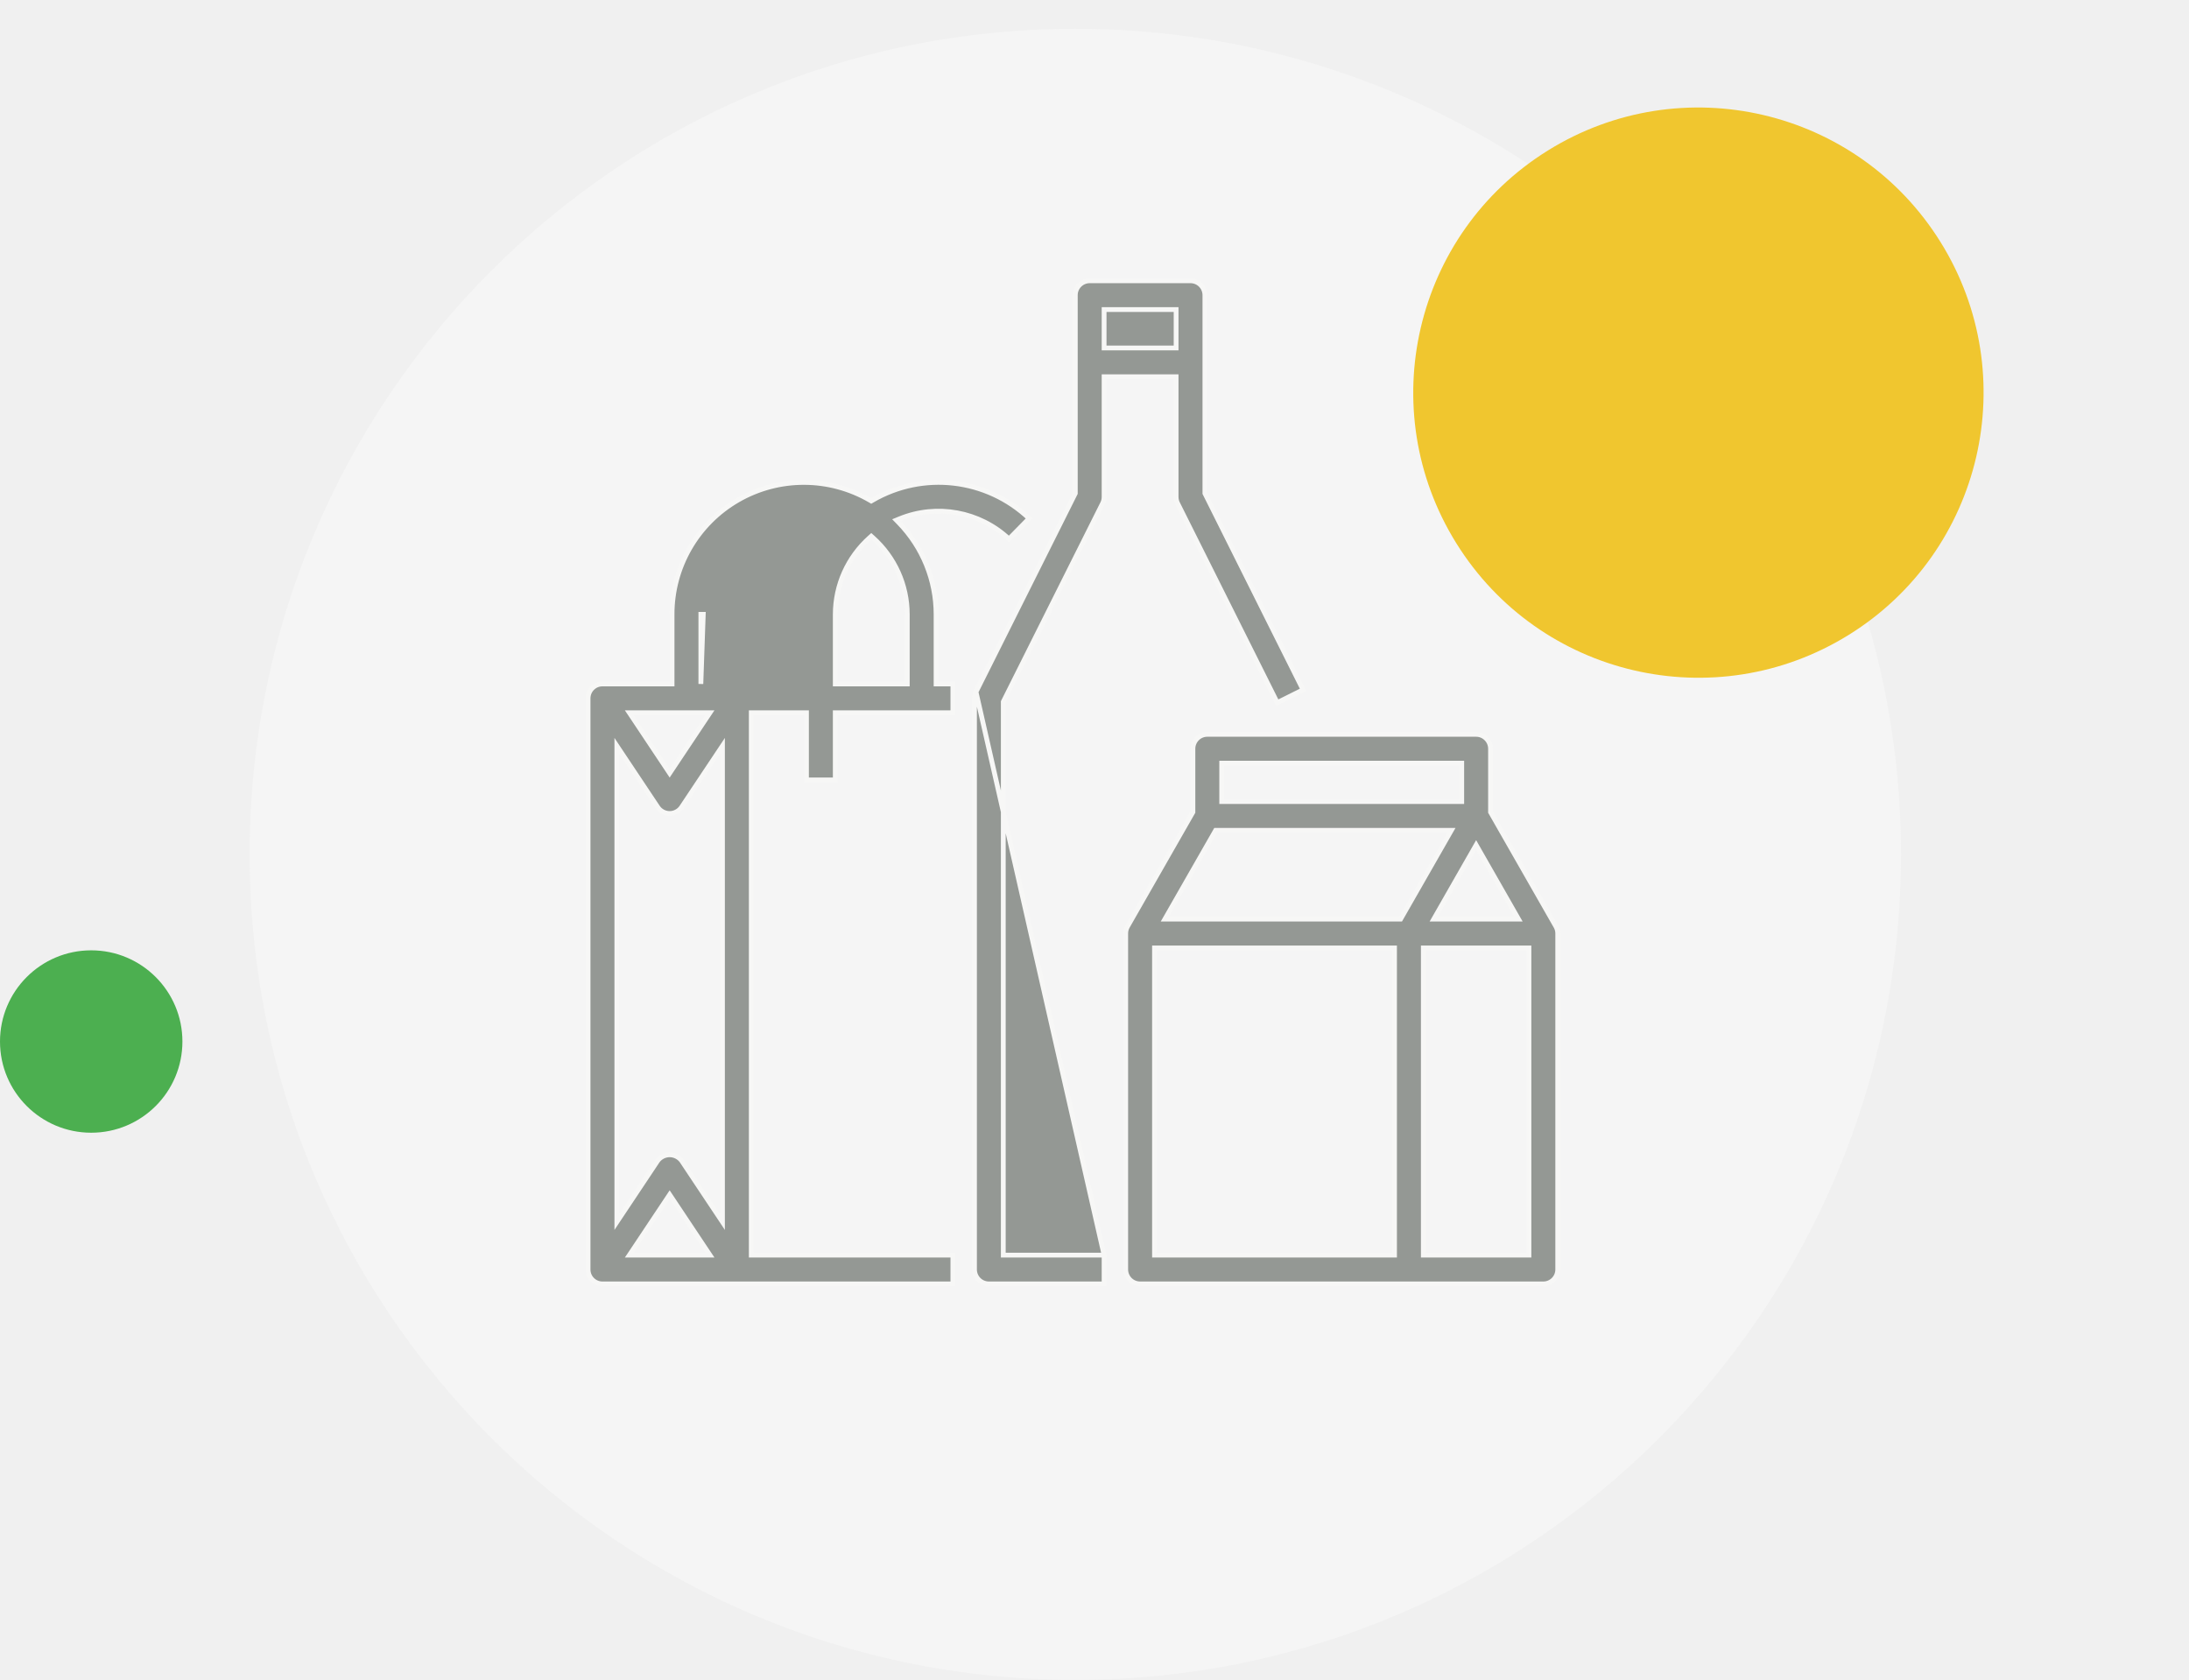
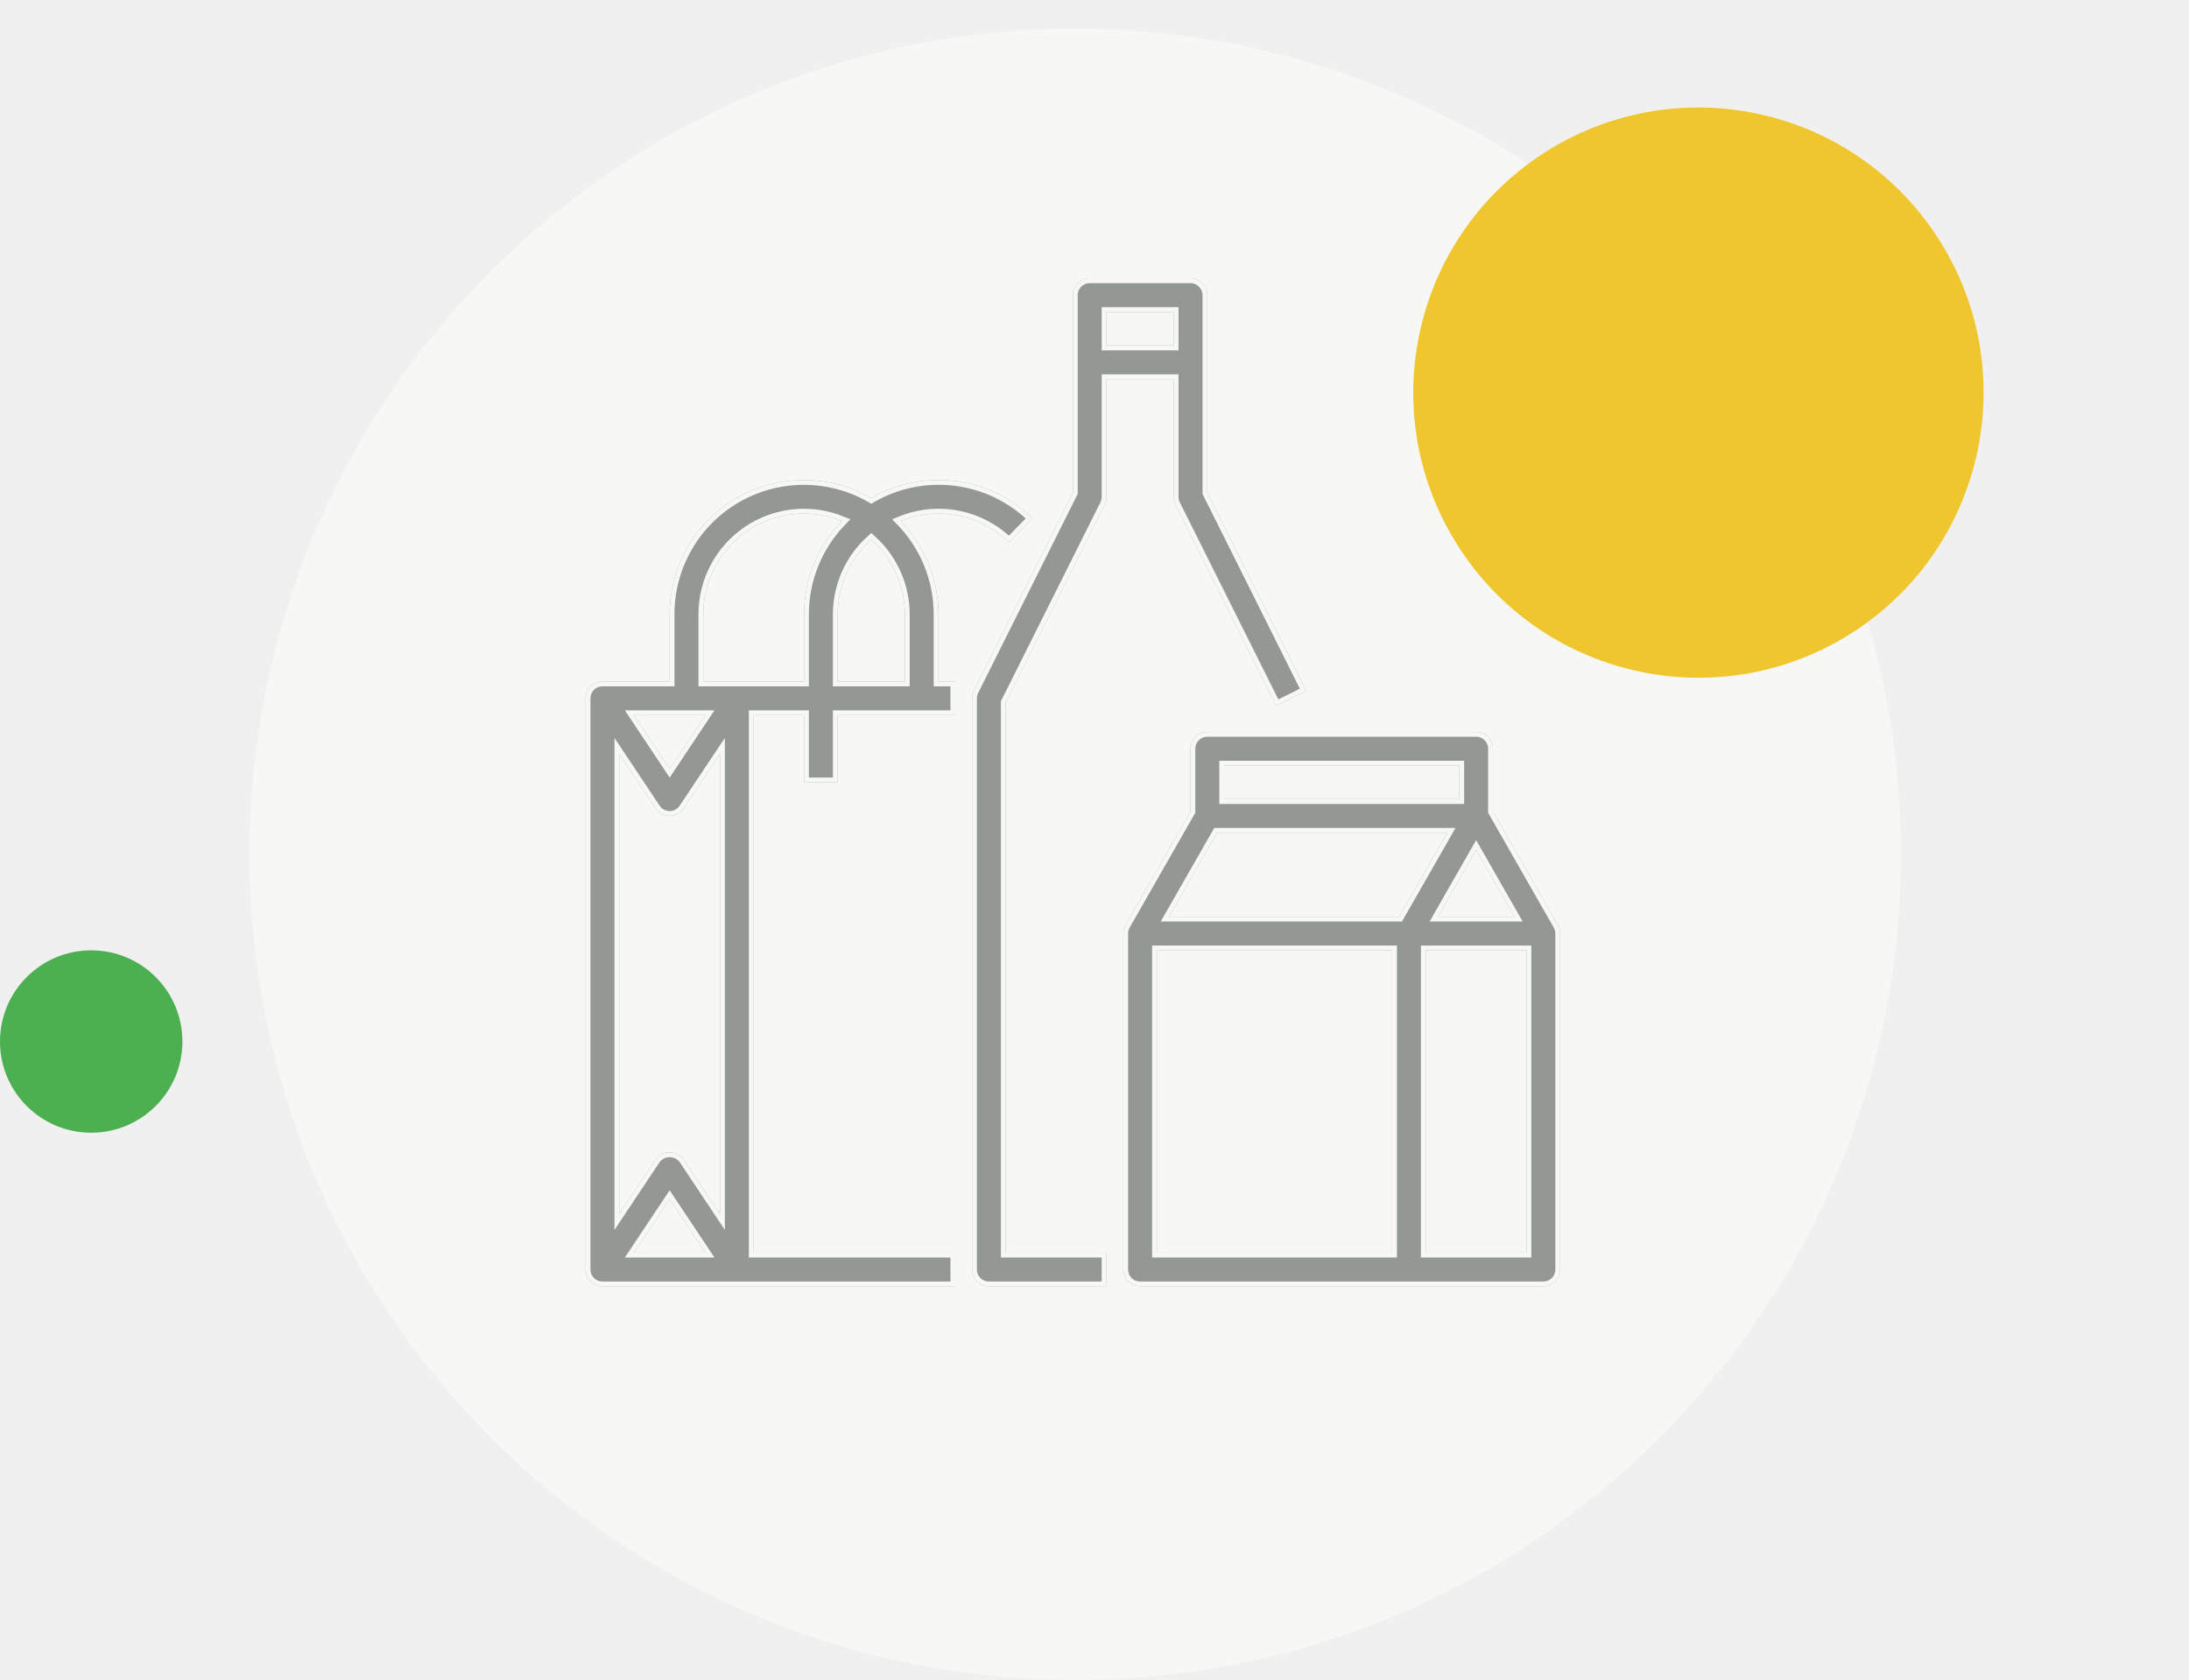
- <svg xmlns="http://www.w3.org/2000/svg" viewBox="0 0 228 175" fill="none">
-   <circle cx="112" cy="89" r="86" fill="#F5F5F5" />
-   <circle cx="176.902" cy="40.902" r="29.699" transform="rotate(-31.866 176.902 40.902)" fill="#F0C62F" />
+ <svg xmlns="http://www.w3.org/2000/svg" width="228" height="175" viewBox="0 0 228 175" fill="none">
+   <circle cx="112" cy="89" r="86" fill="#F7F7F6" />
+   <circle cx="176.902" cy="40.902" r="29.699" transform="rotate(-31.8665 176.902 40.9019)" fill="#F0C62F" />
  <circle cx="9.5" cy="108.5" r="9.5" fill="#4CAF50" />
-   <g fill="#949894" stroke="#F7F7F6" stroke-width=".5">
-     <path d="M93.706 54.045l-.343.14.258.266A13.698 13.698 0 0197.5 64v7.25h1.75v3H87v7h-3v-7h-5.75v56.5h21v3h-36.5a1.501 1.501 0 01-1.5-1.5v-59.5a1.5 1.5 0 011.5-1.5H70V64v0a13.723 13.723 0 0120.621-11.884l.126.074.126-.074a13.7 13.7 0 0116.319 1.89l-2.101 2.142a10.723 10.723 0 00-11.385-2.103zm-29.456 72.43v.827l.458-.688 3.79-5.691a1.576 1.576 0 011.252-.624 1.57 1.57 0 011.252.624l3.79 5.691.458.688V77.699l-.458.687-3.794 5.69v.001a1.499 1.499 0 01-2.496 0h0l-3.794-5.691-.458-.687v48.776zm9.23 4.275h.468l-.26-.389-3.73-5.6-.208-.312-.208.312-3.73 5.6-.26.389H73.481zm-3.938-50.511l.208.312.208-.312 3.73-5.6.26-.389H65.552l.26.389 3.73 5.6zM73 71v.25l.25-7.25H73v7zm14-7v7.25h7.5V64v0a10.714 10.714 0 00-3.584-7.99l-.166-.148-.166.148A10.715 10.715 0 0087 64z" />
-     <path d="M115 130.75h-10.5V73.103l.026-.052 10.324-20.628.001-.001c.1-.209.151-.438.149-.67V39.25h7.5v12.502c-.002.232.049.461.149.67l.001.001 10.387 20.774 2.685-1.34-10.196-20.408-.026-.053V30.75a1.501 1.501 0 00-1.5-1.5h-10.5a1.502 1.502 0 00-1.5 1.5v20.647l-.026.052-10.317 20.63L115 130.75zm0 0v3h-12a1.503 1.503 0 01-1.5-1.5v-59.5h0c0-.233.054-.462.157-.67L115 130.75zm7.5-98.25v-.25H115v4h7.5V32.5z" />
-     <path d="M162.036 96.478h0l.003.004c.139.232.212.497.211.767v35.001a1.503 1.503 0 01-1.5 1.5h-42a1.503 1.503 0 01-1.5-1.5V97.249a1.48 1.48 0 01.198-.75h0l6.769-11.839.033-.057V78a1.501 1.501 0 011.5-1.5h28a1.502 1.502 0 011.5 1.5v6.603l.033.057 6.753 11.818zm-4.301-.728h.43l-.213-.374-3.985-6.972-.217-.38-.217.38-3.985 6.972-.213.374h8.4zM127.5 79.5h-.25v4h25v-4H127.5zm-.735 7h-.145l-.072.126-5.005 8.75-.214.374H145.88l.072-.126 5.005-8.75.214-.374H126.765zM145 130.75h.25v-32h-25v32H145zm14 0h.25v-32h-11v32H159z" />
-   </g>
+   <mask id="path-4-inside-1_491_4378" fill="white">
+     <path d="M97.75 64C97.75 60.368 96.333 56.88 93.8 54.276C95.695 53.504 97.774 53.302 99.781 53.697C101.789 54.092 103.637 55.066 105.097 56.499L107.547 54.001C103.06 49.593 96.179 48.733 90.747 51.9C88.622 50.665 86.208 50.012 83.75 50.008C81.292 50.003 78.876 50.647 76.747 51.874C74.617 53.101 72.849 54.869 71.62 56.998C70.392 59.127 69.747 61.542 69.75 64V71H62.75C62.286 71 61.841 71.184 61.513 71.513C61.184 71.841 61 72.286 61 72.75V132.25C61 132.714 61.184 133.159 61.513 133.487C61.841 133.816 62.286 134 62.75 134H99.5V130.5H78.5V74.5H83.75V81.5H87.25V74.5H99.5V71H97.75V64ZM71.206 120.779C71.037 120.552 70.817 120.368 70.564 120.242C70.311 120.115 70.033 120.049 69.75 120.049C69.467 120.049 69.189 120.115 68.936 120.242C68.683 120.368 68.463 120.552 68.294 120.779L64.5 126.475V78.525L68.294 84.216C68.454 84.455 68.67 84.652 68.924 84.788C69.178 84.924 69.462 84.995 69.75 84.995C70.038 84.995 70.322 84.924 70.576 84.788C70.83 84.652 71.046 84.455 71.206 84.216L75 78.525V126.475L71.206 120.779ZM73.481 130.5H66.019L69.75 124.9L73.481 130.5ZM69.75 80.1L66.019 74.5H73.481L69.75 80.1ZM73.25 71V64C73.248 62.279 73.67 60.584 74.478 59.064C75.285 57.545 76.455 56.247 77.883 55.286C79.311 54.325 80.953 53.731 82.665 53.555C84.377 53.379 86.106 53.627 87.7 54.276C85.167 56.88 83.75 60.368 83.75 64V71H73.25ZM87.25 64C87.251 62.526 87.563 61.069 88.166 59.724C88.769 58.38 89.65 57.178 90.75 56.197C91.85 57.178 92.731 58.38 93.334 59.724C93.937 61.069 94.249 62.526 94.25 64V71H87.25V64Z" />
+     <path d="M115.075 52.532C115.193 52.288 115.253 52.021 115.25 51.75V39.5H122.25V51.75C122.247 52.021 122.307 52.288 122.425 52.532L132.925 73.532L136.058 71.968L125.75 51.337V30.75C125.75 30.286 125.566 29.841 125.237 29.513C124.909 29.184 124.464 29 124 29H113.5C113.036 29 112.591 29.184 112.263 29.513C111.934 29.841 111.75 30.286 111.75 30.75V51.337L101.434 71.968C101.313 72.211 101.25 72.479 101.25 72.75V132.25C101.25 132.714 101.434 133.159 101.763 133.487C102.091 133.816 102.536 134 103 134H115.25V130.5H104.75V73.163L115.075 52.532ZM122.25 32.5V36H115.25V32.5H122.25Z" />
+     <path d="M162.253 96.354L155.5 84.536V78C155.5 77.536 155.316 77.091 154.987 76.763C154.659 76.434 154.214 76.25 153.75 76.25H125.75C125.286 76.25 124.841 76.434 124.513 76.763C124.184 77.091 124 77.536 124 78V84.536L117.231 96.375C117.078 96.641 116.998 96.943 117 97.25V132.25C117 132.714 117.184 133.159 117.513 133.487C117.841 133.816 118.286 134 118.75 134H160.75C161.214 134 161.659 133.816 161.987 133.487C162.316 133.159 162.5 132.714 162.5 132.25V97.25C162.501 96.934 162.415 96.624 162.253 96.354ZM157.735 95.5H149.766L153.75 88.528L157.735 95.5ZM127.5 79.75H152V83.25H127.5V79.75ZM126.765 86.75H150.74L145.735 95.5H121.76L126.765 86.75ZM145 130.5H120.5V99H145V130.5ZM159 130.5H148.5V99H159V130.5Z" />
+   </mask>
+   <path d="M97.75 64C97.75 60.368 96.333 56.88 93.8 54.276C95.695 53.504 97.774 53.302 99.781 53.697C101.789 54.092 103.637 55.066 105.097 56.499L107.547 54.001C103.06 49.593 96.179 48.733 90.747 51.9C88.622 50.665 86.208 50.012 83.75 50.008C81.292 50.003 78.876 50.647 76.747 51.874C74.617 53.101 72.849 54.869 71.62 56.998C70.392 59.127 69.747 61.542 69.75 64V71H62.75C62.286 71 61.841 71.184 61.513 71.513C61.184 71.841 61 72.286 61 72.75V132.25C61 132.714 61.184 133.159 61.513 133.487C61.841 133.816 62.286 134 62.75 134H99.5V130.5H78.5V74.5H83.75V81.5H87.25V74.5H99.5V71H97.75V64ZM71.206 120.779C71.037 120.552 70.817 120.368 70.564 120.242C70.311 120.115 70.033 120.049 69.75 120.049C69.467 120.049 69.189 120.115 68.936 120.242C68.683 120.368 68.463 120.552 68.294 120.779L64.5 126.475V78.525L68.294 84.216C68.454 84.455 68.67 84.652 68.924 84.788C69.178 84.924 69.462 84.995 69.75 84.995C70.038 84.995 70.322 84.924 70.576 84.788C70.83 84.652 71.046 84.455 71.206 84.216L75 78.525V126.475L71.206 120.779ZM73.481 130.5H66.019L69.75 124.9L73.481 130.5ZM69.75 80.1L66.019 74.5H73.481L69.75 80.1ZM73.25 71V64C73.248 62.279 73.67 60.584 74.478 59.064C75.285 57.545 76.455 56.247 77.883 55.286C79.311 54.325 80.953 53.731 82.665 53.555C84.377 53.379 86.106 53.627 87.7 54.276C85.167 56.88 83.75 60.368 83.75 64V71H73.25ZM87.25 64C87.251 62.526 87.563 61.069 88.166 59.724C88.769 58.38 89.65 57.178 90.75 56.197C91.85 57.178 92.731 58.38 93.334 59.724C93.937 61.069 94.249 62.526 94.25 64V71H87.25V64Z" fill="#949894" />
+   <path d="M115.075 52.532C115.193 52.288 115.253 52.021 115.25 51.75V39.5H122.25V51.75C122.247 52.021 122.307 52.288 122.425 52.532L132.925 73.532L136.058 71.968L125.75 51.337V30.75C125.75 30.286 125.566 29.841 125.237 29.513C124.909 29.184 124.464 29 124 29H113.5C113.036 29 112.591 29.184 112.263 29.513C111.934 29.841 111.75 30.286 111.75 30.75V51.337L101.434 71.968C101.313 72.211 101.25 72.479 101.25 72.75V132.25C101.25 132.714 101.434 133.159 101.763 133.487C102.091 133.816 102.536 134 103 134H115.25V130.5H104.75V73.163L115.075 52.532ZM122.25 32.5V36H115.25V32.5H122.25Z" fill="#949894" />
+   <path d="M162.253 96.354L155.5 84.536V78C155.5 77.536 155.316 77.091 154.987 76.763C154.659 76.434 154.214 76.25 153.75 76.25H125.75C125.286 76.25 124.841 76.434 124.513 76.763C124.184 77.091 124 77.536 124 78V84.536L117.231 96.375C117.078 96.641 116.998 96.943 117 97.25V132.25C117 132.714 117.184 133.159 117.513 133.487C117.841 133.816 118.286 134 118.75 134H160.75C161.214 134 161.659 133.816 161.987 133.487C162.316 133.159 162.5 132.714 162.5 132.25V97.25C162.501 96.934 162.415 96.624 162.253 96.354ZM157.735 95.5H149.766L153.75 88.528L157.735 95.5ZM127.5 79.75H152V83.25H127.5V79.75ZM126.765 86.75H150.74L145.735 95.5H121.76L126.765 86.75ZM145 130.5H120.5V99H145V130.5ZM159 130.5H148.5V99H159V130.5Z" fill="#949894" />
+   <path d="M97.75 64C97.75 60.368 96.333 56.88 93.8 54.276C95.695 53.504 97.774 53.302 99.781 53.697C101.789 54.092 103.637 55.066 105.097 56.499L107.547 54.001C103.06 49.593 96.179 48.733 90.747 51.9C88.622 50.665 86.208 50.012 83.75 50.008C81.292 50.003 78.876 50.647 76.747 51.874C74.617 53.101 72.849 54.869 71.62 56.998C70.392 59.127 69.747 61.542 69.75 64V71H62.75C62.286 71 61.841 71.184 61.513 71.513C61.184 71.841 61 72.286 61 72.75V132.25C61 132.714 61.184 133.159 61.513 133.487C61.841 133.816 62.286 134 62.75 134H99.5V130.5H78.5V74.5H83.75V81.5H87.25V74.5H99.5V71H97.75V64ZM71.206 120.779C71.037 120.552 70.817 120.368 70.564 120.242C70.311 120.115 70.033 120.049 69.75 120.049C69.467 120.049 69.189 120.115 68.936 120.242C68.683 120.368 68.463 120.552 68.294 120.779L64.5 126.475V78.525L68.294 84.216C68.454 84.455 68.67 84.652 68.924 84.788C69.178 84.924 69.462 84.995 69.75 84.995C70.038 84.995 70.322 84.924 70.576 84.788C70.83 84.652 71.046 84.455 71.206 84.216L75 78.525V126.475L71.206 120.779ZM73.481 130.5H66.019L69.75 124.9L73.481 130.5ZM69.75 80.1L66.019 74.5H73.481L69.75 80.1ZM73.25 71V64C73.248 62.279 73.67 60.584 74.478 59.064C75.285 57.545 76.455 56.247 77.883 55.286C79.311 54.325 80.953 53.731 82.665 53.555C84.377 53.379 86.106 53.627 87.7 54.276C85.167 56.88 83.75 60.368 83.75 64V71H73.25ZM87.25 64C87.251 62.526 87.563 61.069 88.166 59.724C88.769 58.38 89.65 57.178 90.75 56.197C91.85 57.178 92.731 58.38 93.334 59.724C93.937 61.069 94.249 62.526 94.25 64V71H87.25V64Z" stroke="#F7F7F6" mask="url(#path-4-inside-1_491_4378)" />
+   <path d="M115.075 52.532C115.193 52.288 115.253 52.021 115.25 51.75V39.5H122.25V51.75C122.247 52.021 122.307 52.288 122.425 52.532L132.925 73.532L136.058 71.968L125.75 51.337V30.75C125.75 30.286 125.566 29.841 125.237 29.513C124.909 29.184 124.464 29 124 29H113.5C113.036 29 112.591 29.184 112.263 29.513C111.934 29.841 111.75 30.286 111.75 30.75V51.337L101.434 71.968C101.313 72.211 101.25 72.479 101.25 72.75V132.25C101.25 132.714 101.434 133.159 101.763 133.487C102.091 133.816 102.536 134 103 134H115.25V130.5H104.75V73.163L115.075 52.532ZM122.25 32.5V36H115.25V32.5H122.25Z" stroke="#F7F7F6" mask="url(#path-4-inside-1_491_4378)" />
+   <path d="M162.253 96.354L155.5 84.536V78C155.5 77.536 155.316 77.091 154.987 76.763C154.659 76.434 154.214 76.25 153.75 76.25H125.75C125.286 76.25 124.841 76.434 124.513 76.763C124.184 77.091 124 77.536 124 78V84.536L117.231 96.375C117.078 96.641 116.998 96.943 117 97.25V132.25C117 132.714 117.184 133.159 117.513 133.487C117.841 133.816 118.286 134 118.75 134H160.75C161.214 134 161.659 133.816 161.987 133.487C162.316 133.159 162.5 132.714 162.5 132.25V97.25C162.501 96.934 162.415 96.624 162.253 96.354ZM157.735 95.5H149.766L153.75 88.528L157.735 95.5ZM127.5 79.75H152V83.25H127.5V79.75ZM126.765 86.75H150.74L145.735 95.5H121.76L126.765 86.75ZM145 130.5H120.5V99H145V130.5ZM159 130.5H148.5V99H159V130.5Z" stroke="#F7F7F6" mask="url(#path-4-inside-1_491_4378)" />
</svg>
